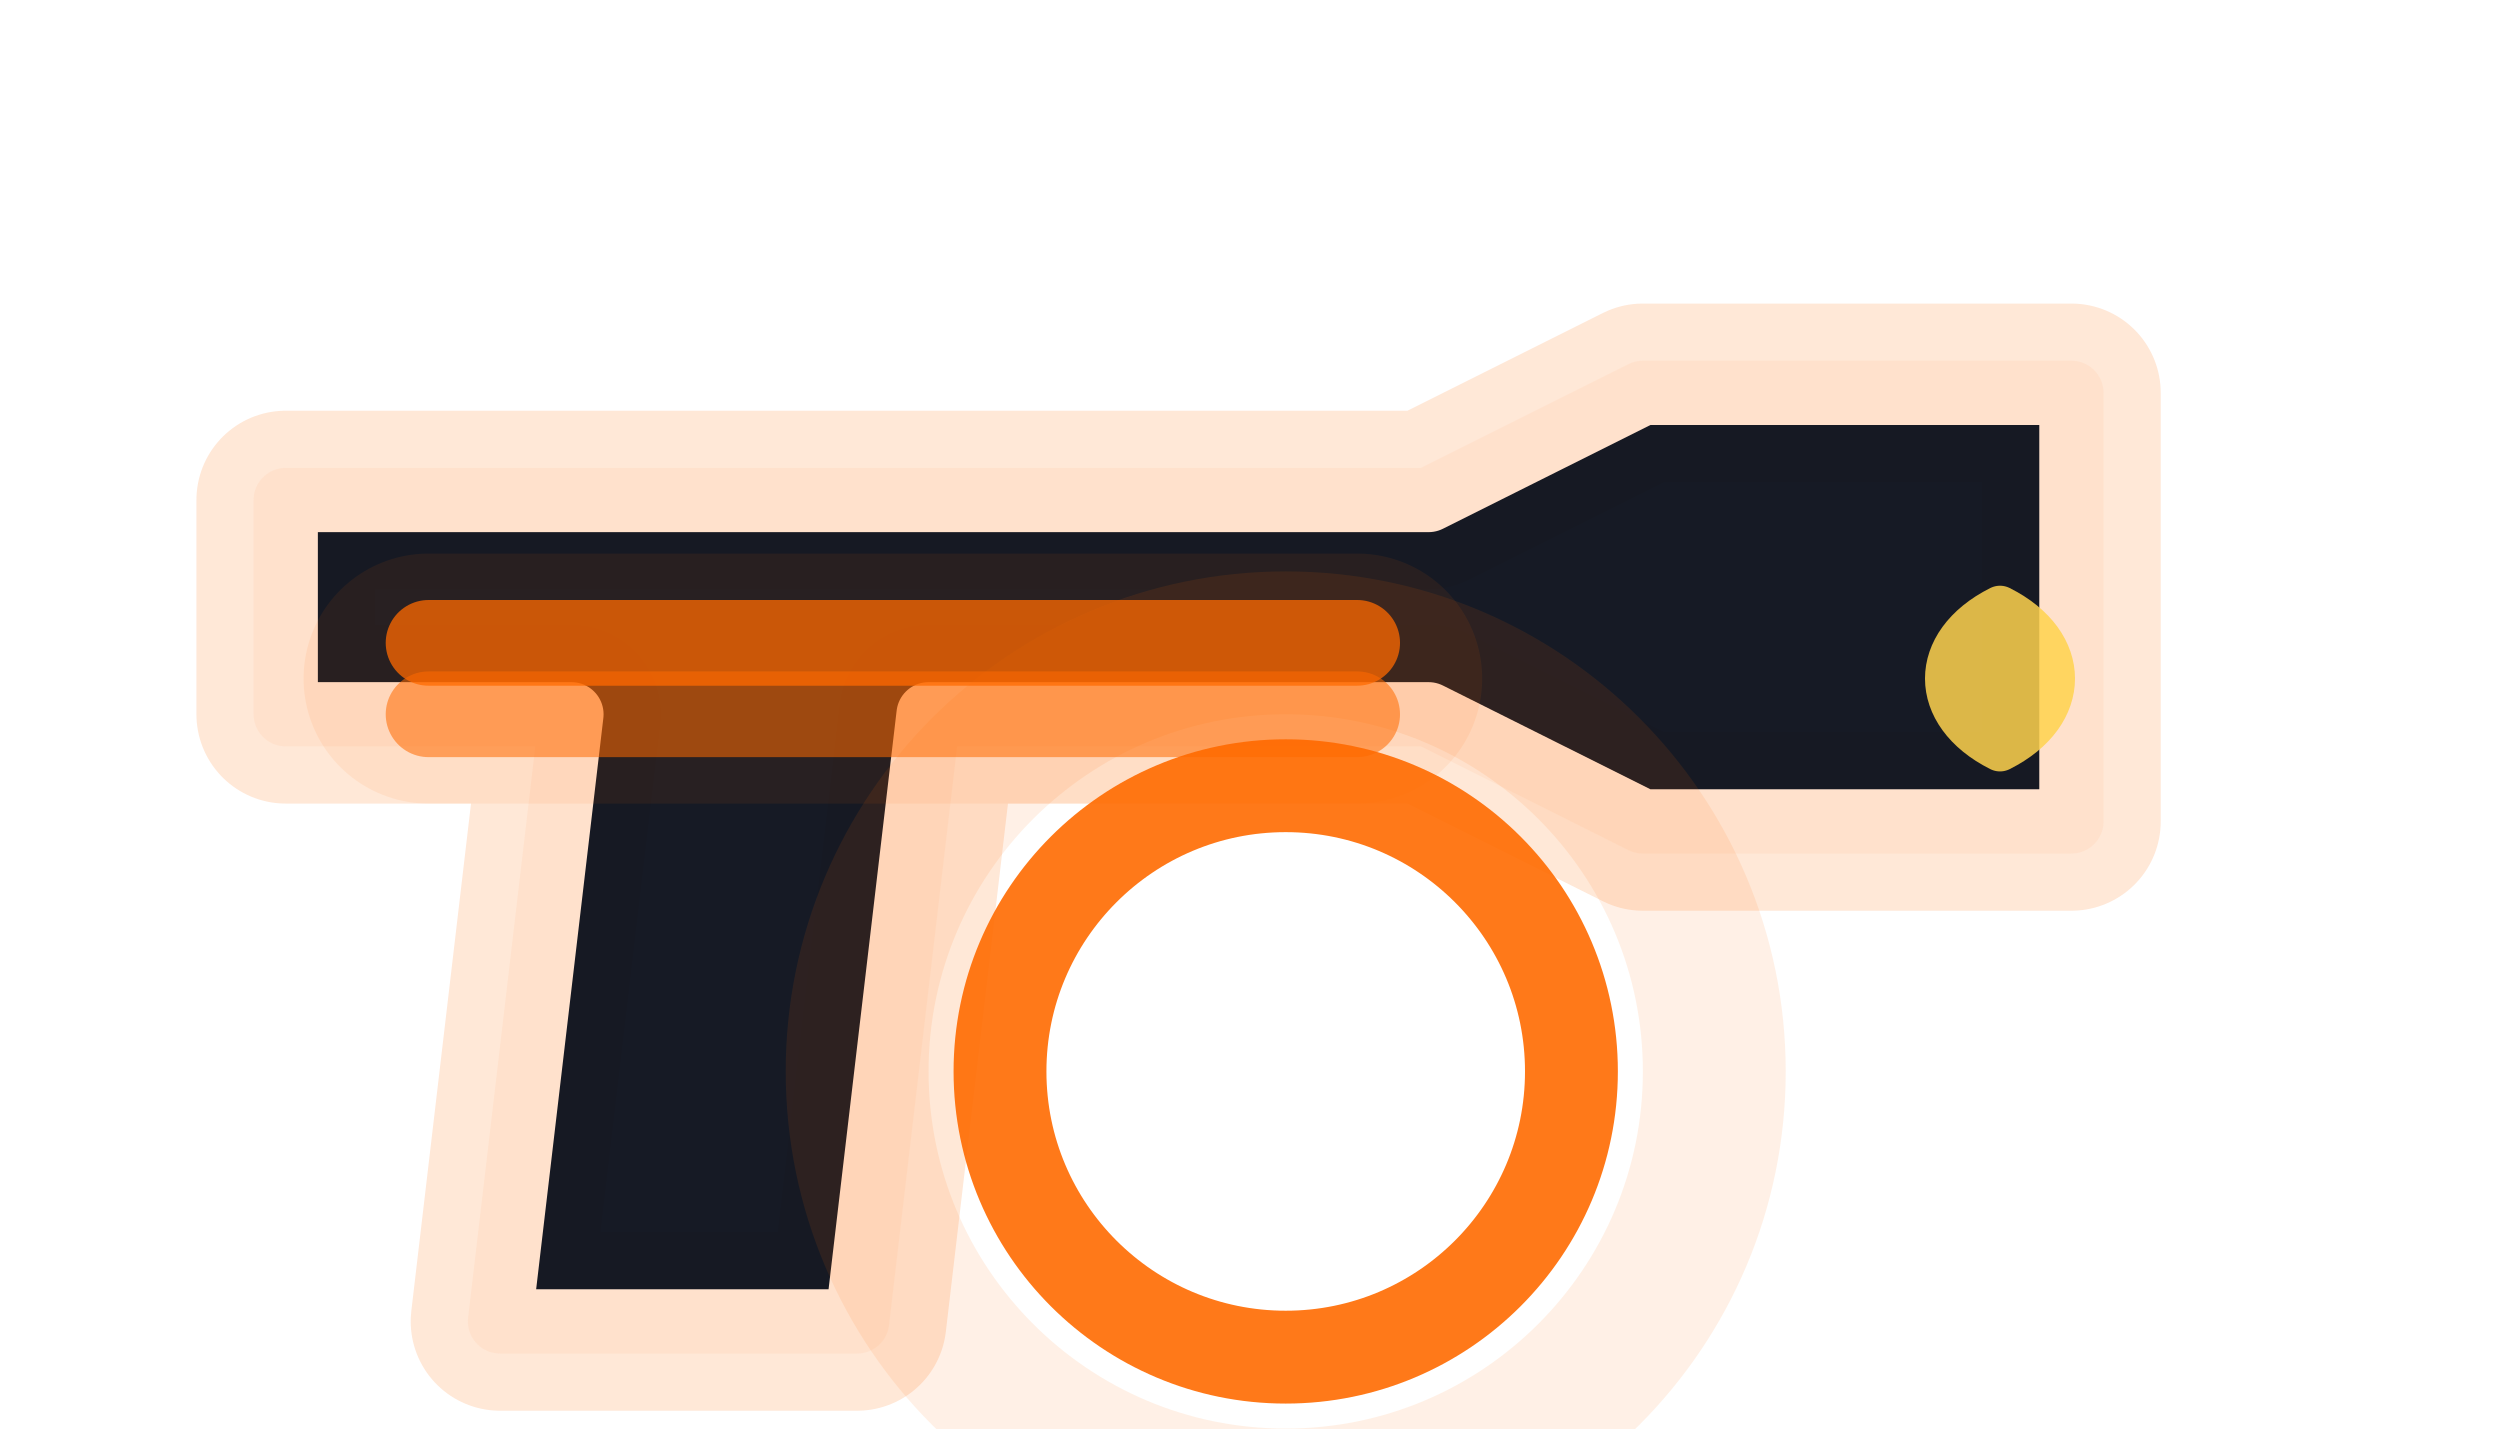
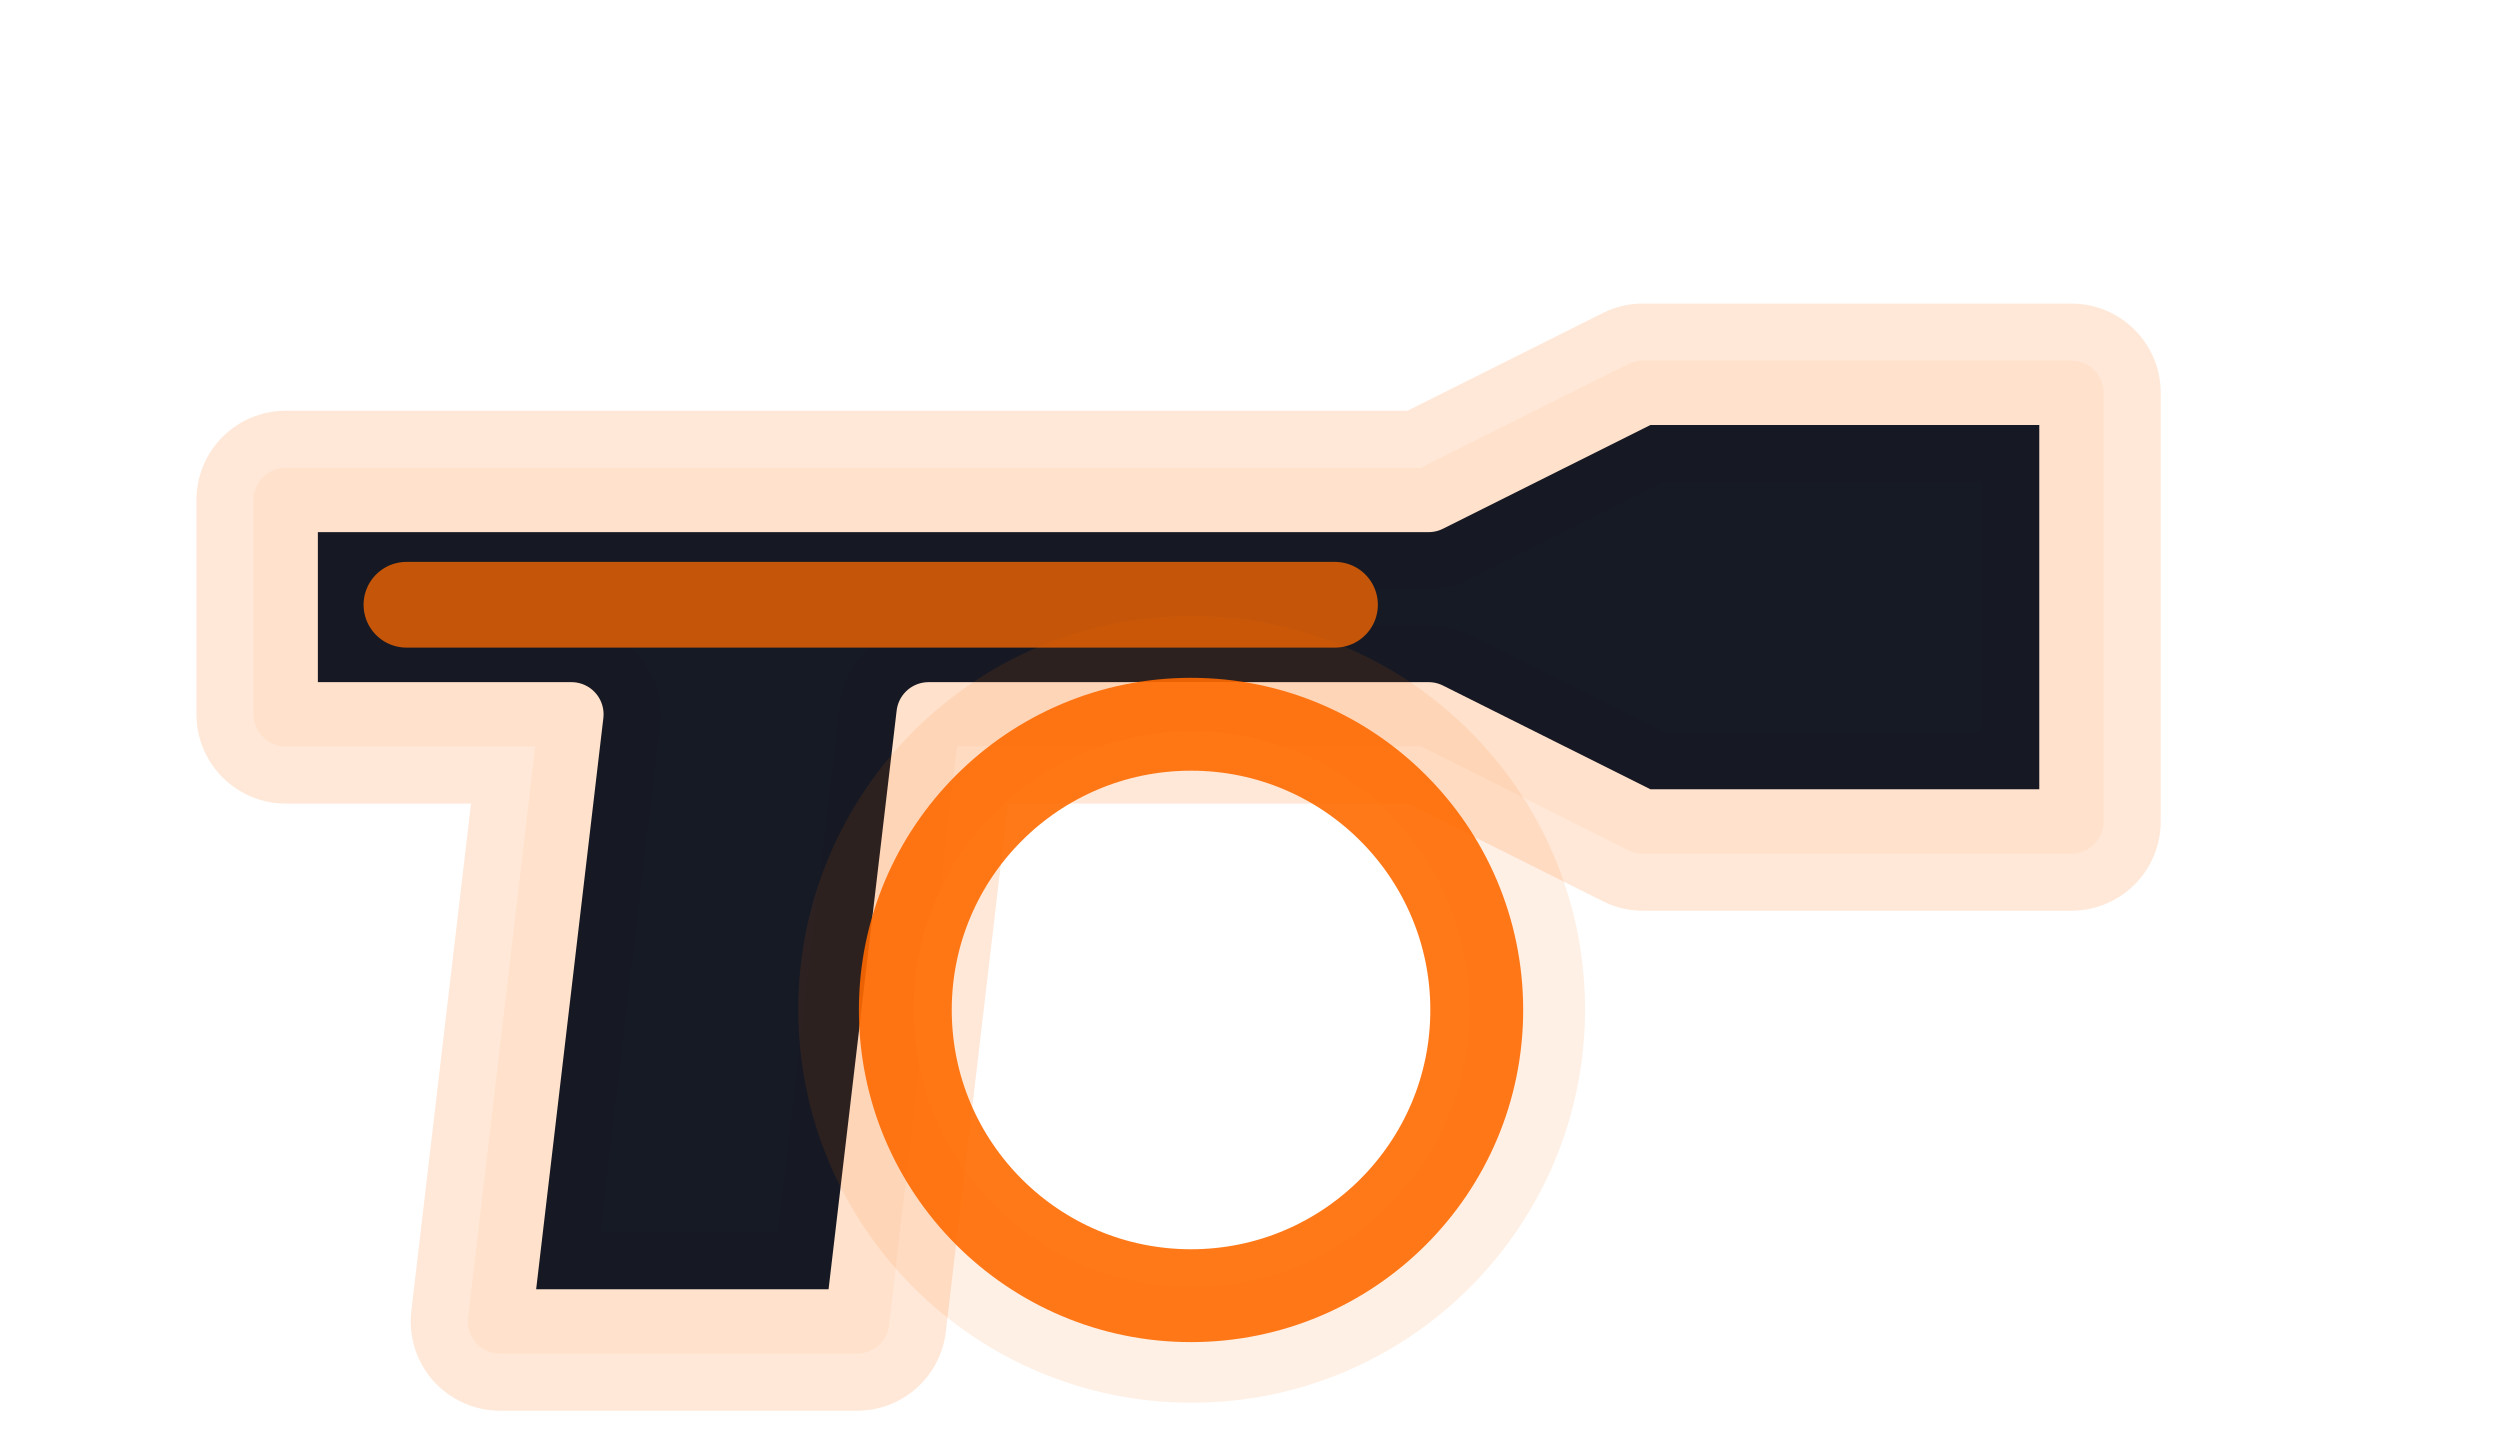
- <svg xmlns="http://www.w3.org/2000/svg" width="70" height="40" viewBox="0 0 70 40">
-   <g fill="none" stroke-linejoin="round" stroke-linecap="round">
-     <path d="M8 14 H40 L46 11 H58 V23 H46 L40 20 H26 L24 37 H14 L16 20 H8 Z" stroke="#ff6a00" stroke-width="5" opacity="0.16" />
-     <path d="M8 14 H40 L46 11 H58 V23 H46 L40 20 H26 L24 37 H14 L16 20 H8 Z" fill="#0b0f1a" stroke="#ffe1cc" stroke-width="1.8" opacity="0.95" />
-     <circle cx="36" cy="30" r="8.0" stroke="#ff6a00" stroke-width="2.6" opacity="0.9" />
-     <circle cx="36" cy="30" r="12.0" stroke="#ff6a00" stroke-width="4" opacity="0.10" />
-     <path d="M12 18 H38" stroke="#ff6a00" stroke-width="2.4" opacity="0.75" />
-     <path d="M12 20 H38" stroke="#ff6a00" stroke-width="2.4" opacity="0.55" />
-     <path d="M12 19 H38" stroke="#ff6a00" stroke-width="7" opacity="0.08" />
-     <path d="M56 17 C54 18,54 20,56 21 C58 20,58 18,56 17 Z" fill="#ffd24d" opacity="0.85" stroke="#ffd24d" stroke-width="1.2" />
+ <svg xmlns="http://www.w3.org/2000/svg" width="70" height="40" viewBox="0 0 70 40" version="1.1" id="svg6">
+   <defs id="defs6" />
+   <g fill="none" stroke-linejoin="round" stroke-linecap="round" id="g6">
+     <path d="M8 14 H40 L46 11 H58 V23 H46 L40 20 H26 L24 37 H14 L16 20 H8 Z" stroke="#ff6a00" stroke-width="5" opacity="0.16" id="path1" />
+     <path d="M8 14 H40 L46 11 H58 V23 H46 L40 20 H26 L24 37 H14 L16 20 H8 Z" fill="#0b0f1a" stroke="#ffe1cc" stroke-width="1.8" opacity="0.95" id="path2" />
+     <circle cx="33.349" cy="28.279" r="8" stroke="#ff6a00" stroke-width="2.6" opacity="0.9" id="circle2" />
+     <circle cx="33.367" cy="28.262" r="9.399" stroke="#ff6a00" stroke-width="3.232" opacity="0.1" id="circle3" />
+     <path d="m 11.38,16.933 h 26" stroke="#ff6a00" stroke-width="2.4" opacity="0.75" id="path3" />
  </g>
</svg>
